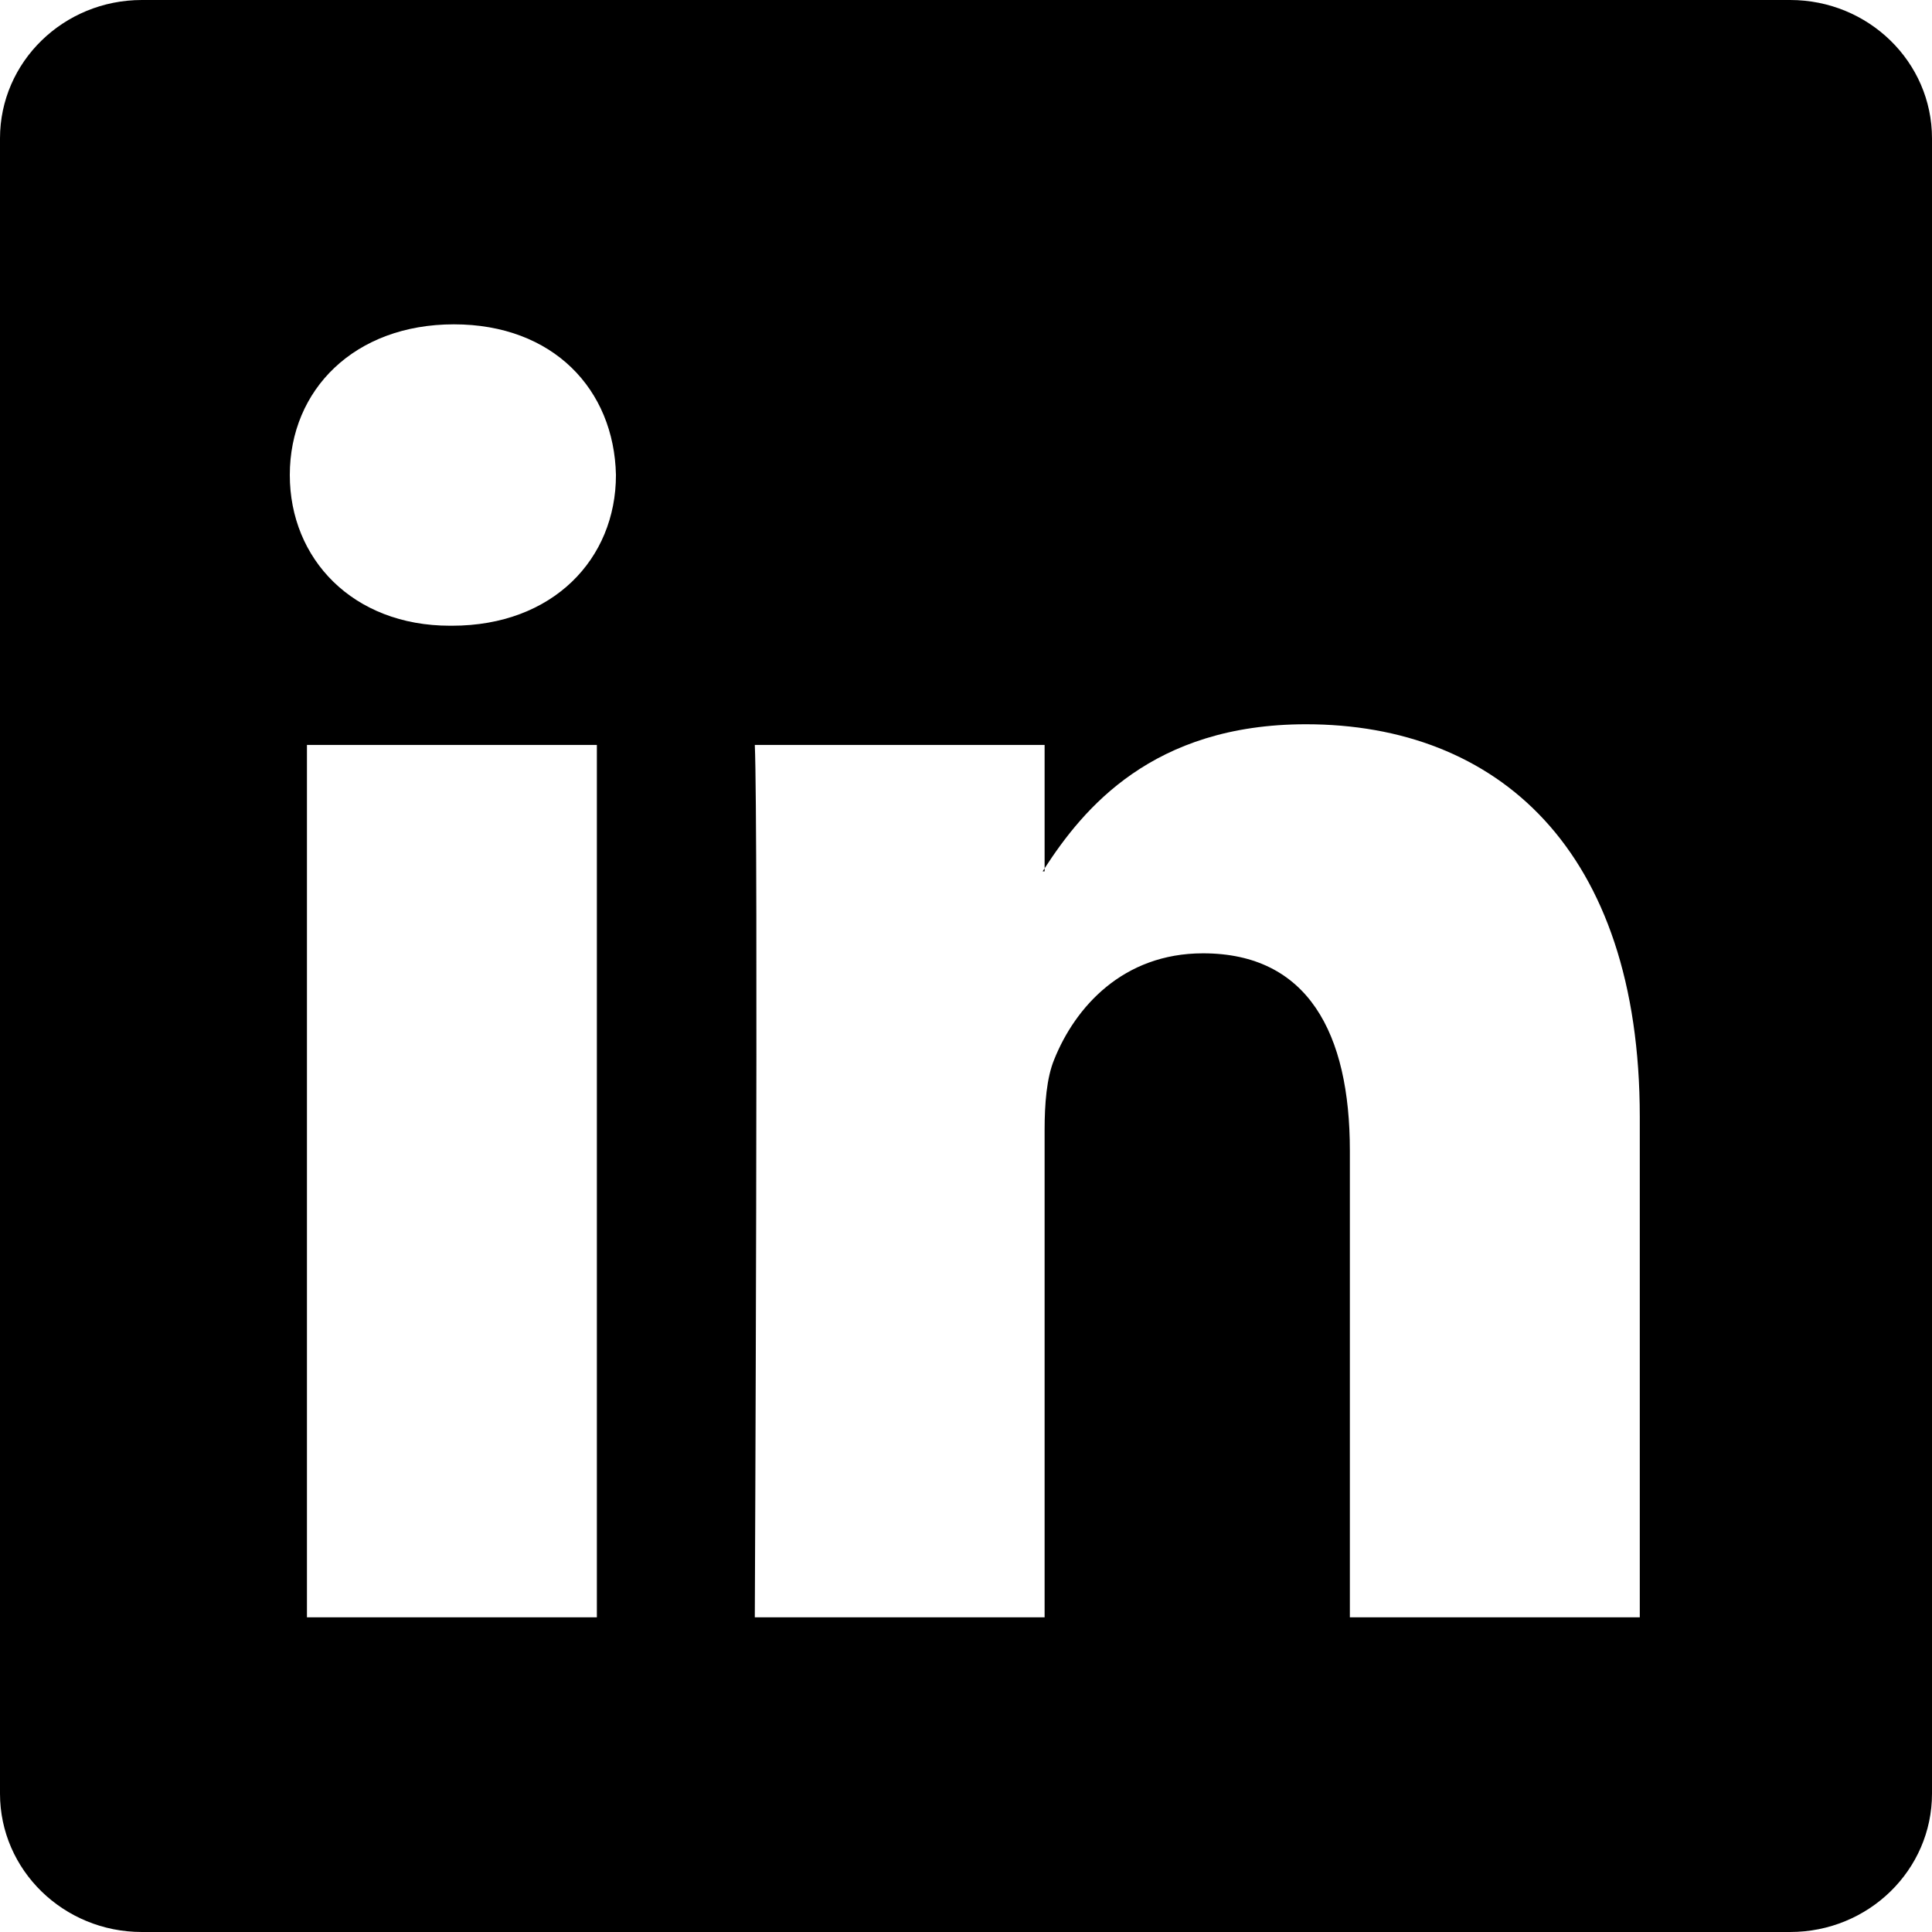
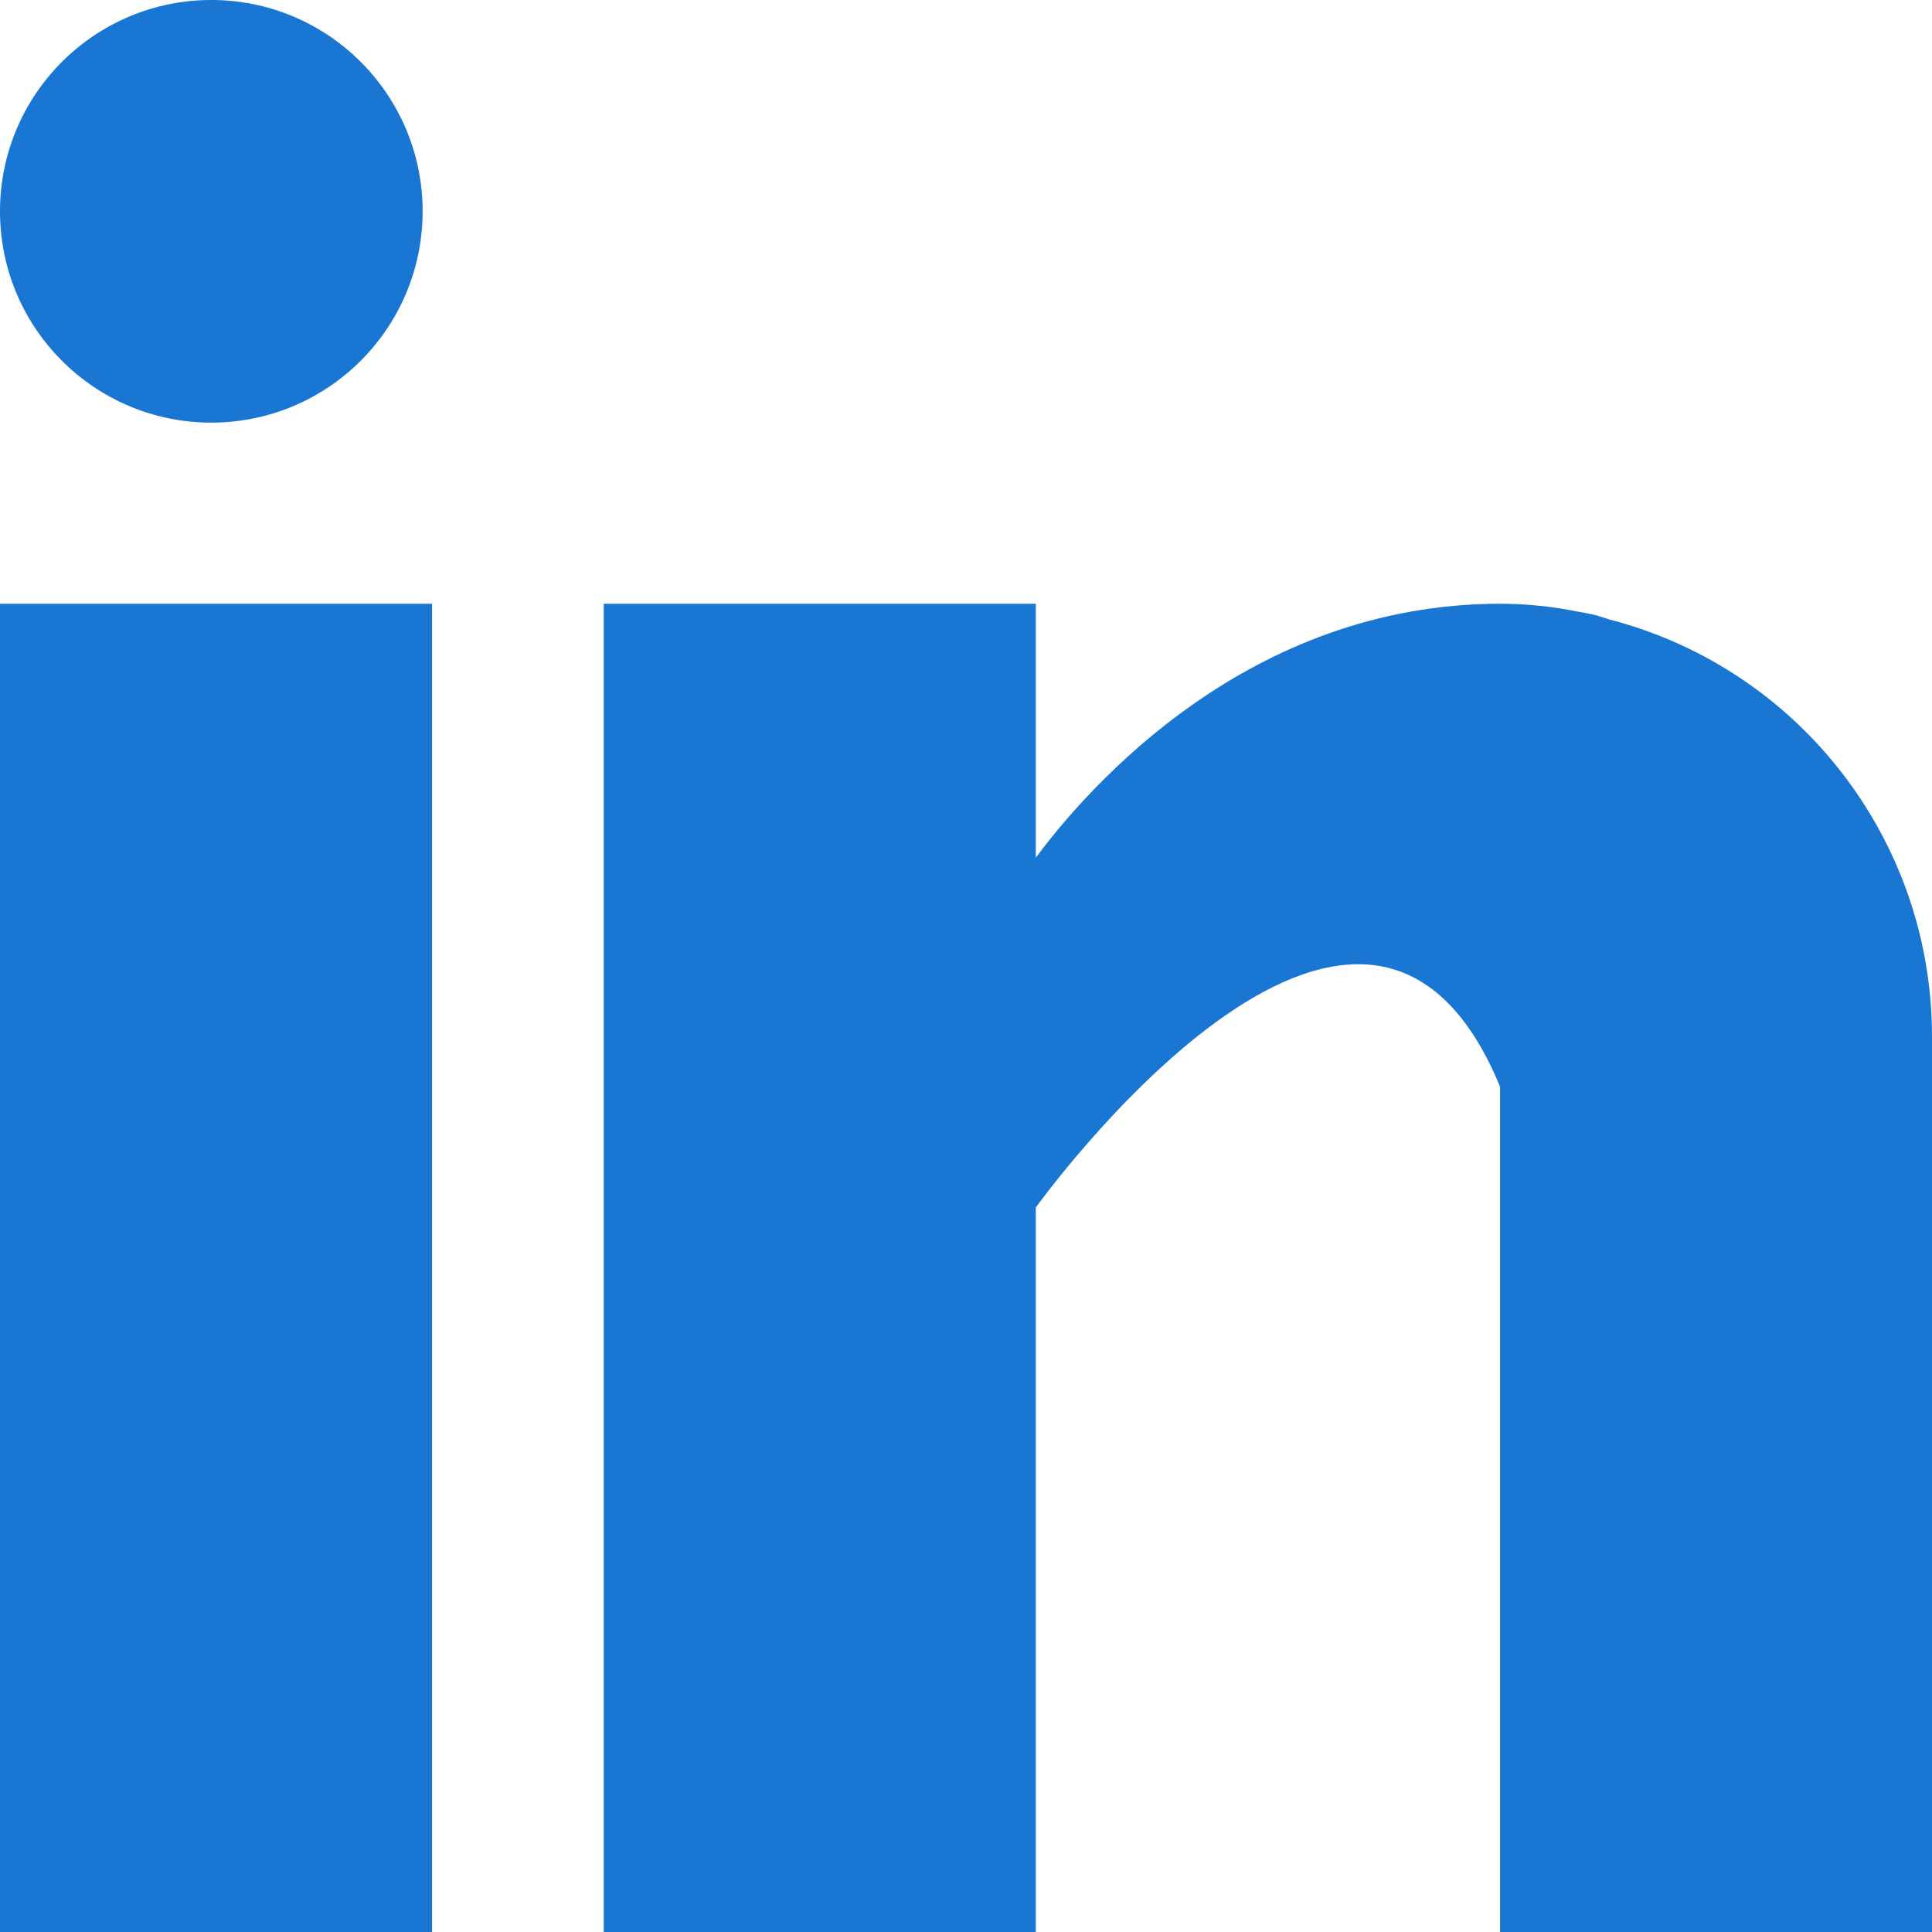
- <svg xmlns="http://www.w3.org/2000/svg" width="16" height="16" fill="currentColor" class="bi bi-linkedin" viewBox="0 0 16 16">
-   <path d="M0 1.146C0 .513.526 0 1.175 0h13.65C15.474 0 16 .513 16 1.146v13.708c0 .633-.526 1.146-1.175 1.146H1.175C.526 16 0 15.487 0 14.854V1.146zm4.943 12.248V6.169H2.542v7.225h2.401zm-1.2-8.212c.837 0 1.358-.554 1.358-1.248-.015-.709-.52-1.248-1.342-1.248-.822 0-1.359.54-1.359 1.248 0 .694.521 1.248 1.327 1.248h.016zm4.908 8.212V9.359c0-.216.016-.432.08-.586.173-.431.568-.878 1.232-.878.869 0 1.216.662 1.216 1.634v3.865h2.401V9.25c0-2.22-1.184-3.252-2.764-3.252-1.274 0-1.845.7-2.165 1.193v.025h-.016a5.54 5.54 0 0 1 .016-.025V6.169h-2.4c.03.678 0 7.225 0 7.225h2.4z" />
+ <svg xmlns="http://www.w3.org/2000/svg" viewBox="0 0 16 16" id="linkedin">
+   <g fill="#1976D2">
+     <path d="M0 5h3.578v11H0zM13.324 5.129c-.038-.012-.074-.025-.114-.036a2.32 2.32 0 0 0-.145-.028A3.207 3.207 0 0 0 12.423 5c-2.086 0-3.409 1.517-3.845 2.103V5H5v11h3.578v-6s2.704-3.766 3.845-1v7H16V8.577a3.568 3.568 0 0 0-2.676-3.448z" />
+     <circle cx="1.75" cy="1.75" r="1.75" />
+   </g>
</svg>
